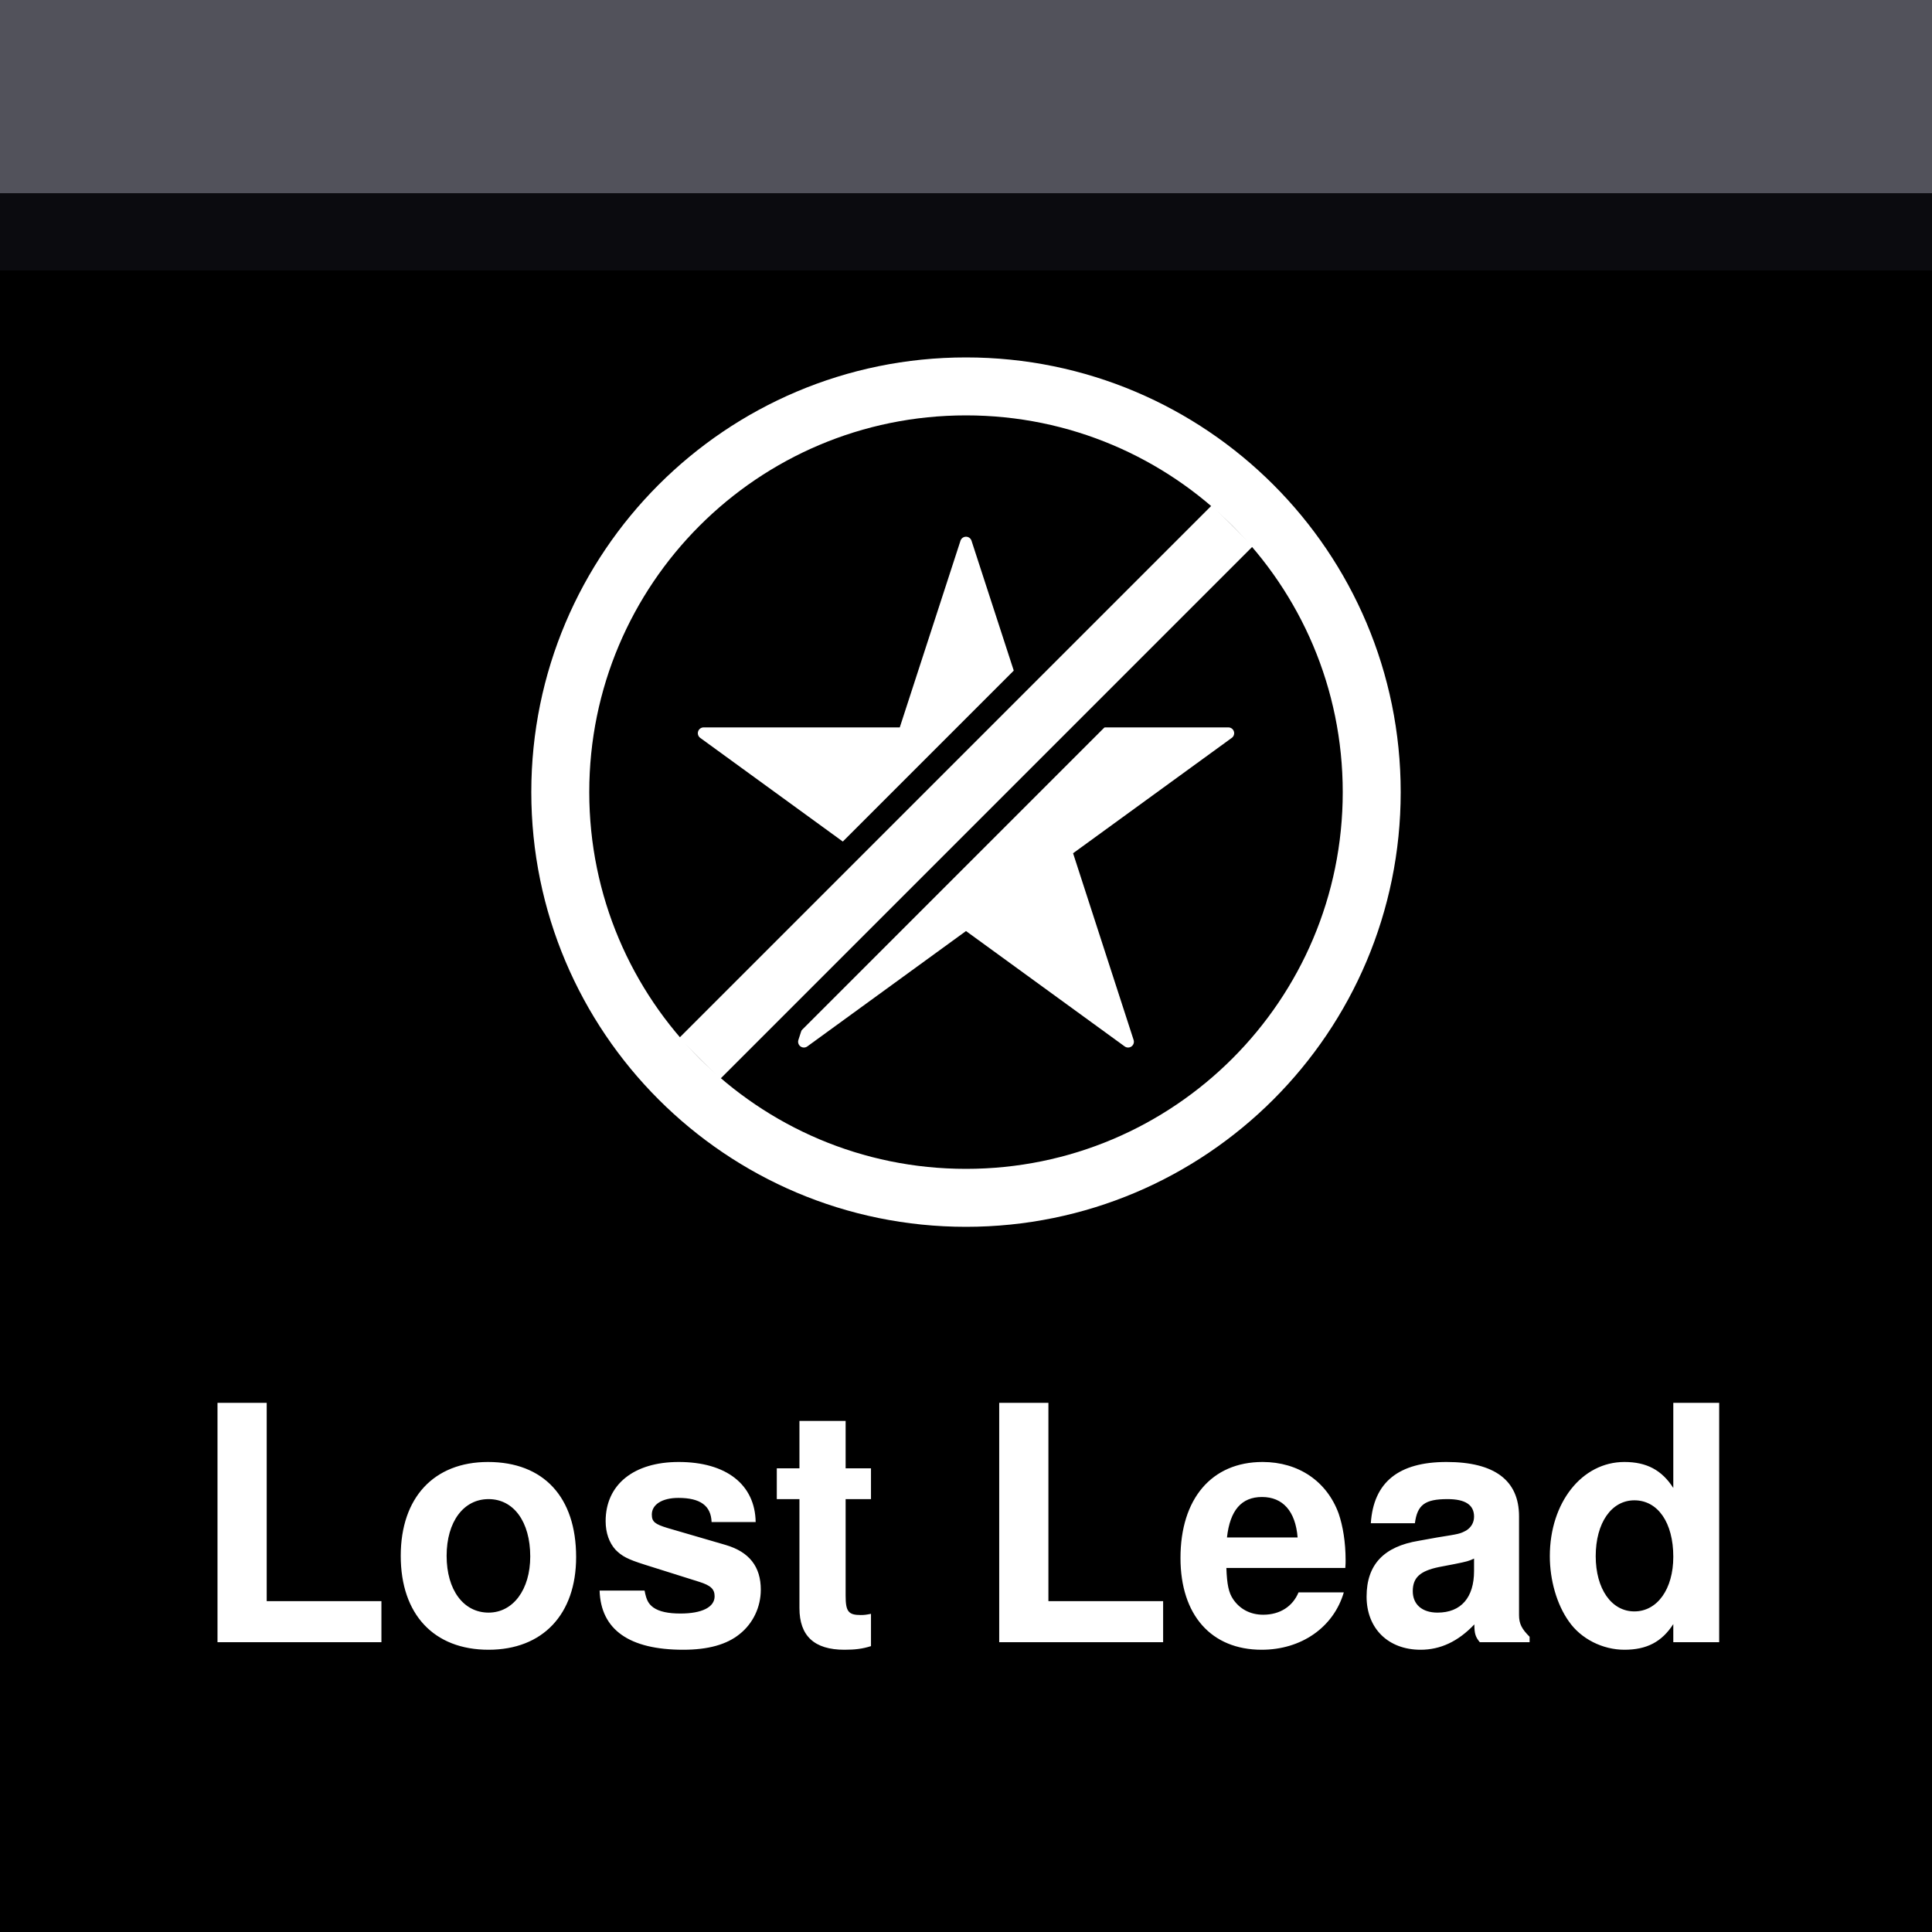
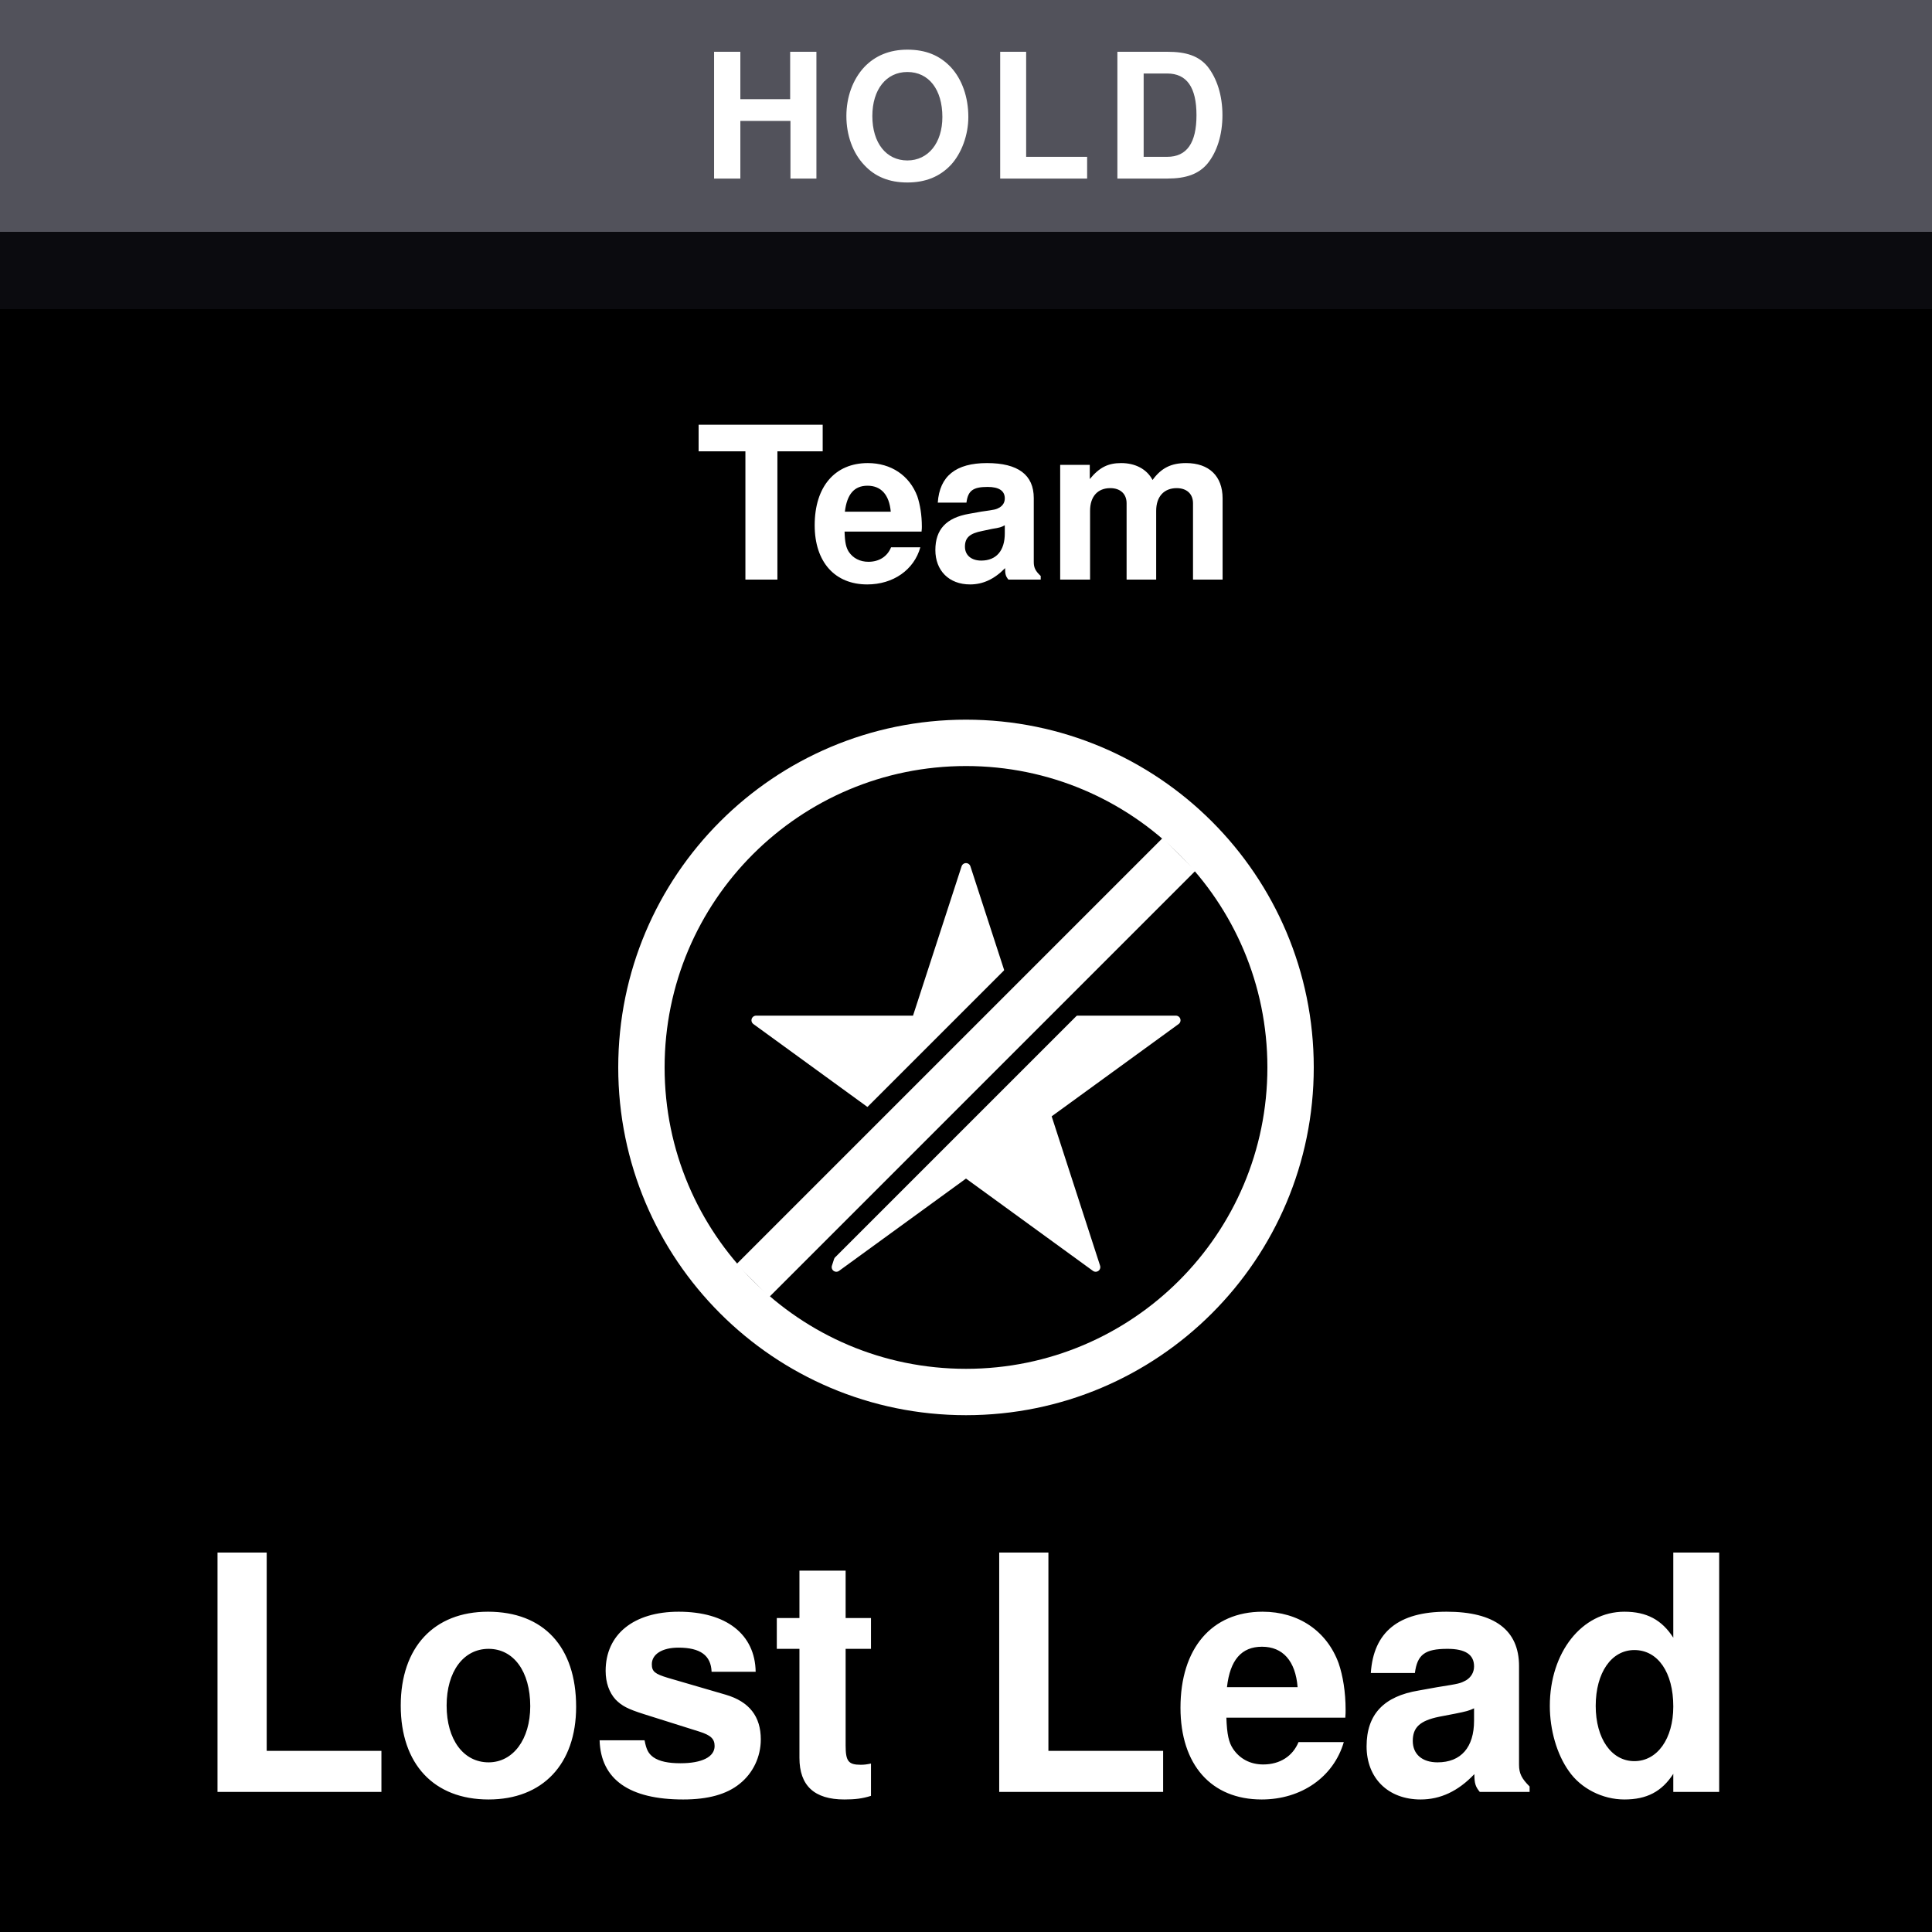
<svg xmlns="http://www.w3.org/2000/svg" viewBox="0 0 100 100" width="100" height="100">
  <rect width="100" height="100" fill="#000000" />
-   <rect width="100" height="10" fill="#52525b" />
-   <rect y="10" width="100" height="4" fill="#0b0b0f" />
-   <g transform="translate(0 3)">
-     <polygon points="50,25.08 53.21,34.95 63.58,34.95 55.19,41.05 58.39,50.92 50,44.82 41.61,50.92 44.81,41.05 36.42,34.95 46.79,34.95" fill="#ffffff" stroke="#ffffff" stroke-width="0.6" stroke-linejoin="round" />
-     <line x1="36.21" y1="51.79" x2="63.79" y2="24.21" stroke="#000000" stroke-width="5.4" />
-     <line x1="36.21" y1="51.79" x2="63.79" y2="24.21" stroke="#ffffff" stroke-width="3" />
-     <circle cx="50" cy="38" r="21" fill="none" stroke="#ffffff" stroke-width="3" />
-     <text x="50" y="82" fill="#ffffff" font-family="'Helvetica Neue', Helvetica, Arial, sans-serif" font-size="17" font-weight="700" text-anchor="middle">Lost Lead</text>
+   <g transform="translate(0 4)">
+     <g transform="translate(50 51.25) scale(0.8) translate(-50 -38)">
+       <polygon points="50,25.08 53.21,34.95 63.58,34.95 55.19,41.05 58.39,50.92 50,44.82 41.61,50.92 44.81,41.05 36.42,34.95 46.79,34.95" fill="#ffffff" stroke="#ffffff" stroke-width="0.6" stroke-linejoin="round" />
+       <line x1="36.21" y1="51.79" x2="63.79" y2="24.21" stroke="#000000" stroke-width="5.4" />
+       <line x1="36.21" y1="51.79" x2="63.79" y2="24.21" stroke="#ffffff" stroke-width="3" />
+       <circle cx="50" cy="38" r="21" fill="none" stroke="#ffffff" stroke-width="3" />
+     </g>
+     <text x="50" y="26" fill="#ffffff" font-family="'Helvetica Neue', Helvetica, Arial, sans-serif" font-size="11" font-weight="700" text-anchor="middle">Team</text>
+     <text x="50" y="88.75" fill="#ffffff" font-family="'Helvetica Neue', Helvetica, Arial, sans-serif" font-size="17" font-weight="700" text-anchor="middle">Lost Lead</text>
  </g>
+   <rect width="100" height="12" fill="#52525b" />
+   <rect y="12" width="100" height="4" fill="#0b0b0f" />
+   <text x="50" y="9.24" fill="#ffffff" font-family="'Helvetica Neue', Helvetica, Arial, sans-serif" font-size="9" font-weight="700" letter-spacing="0.6" text-anchor="middle">HOLD</text>
</svg>
